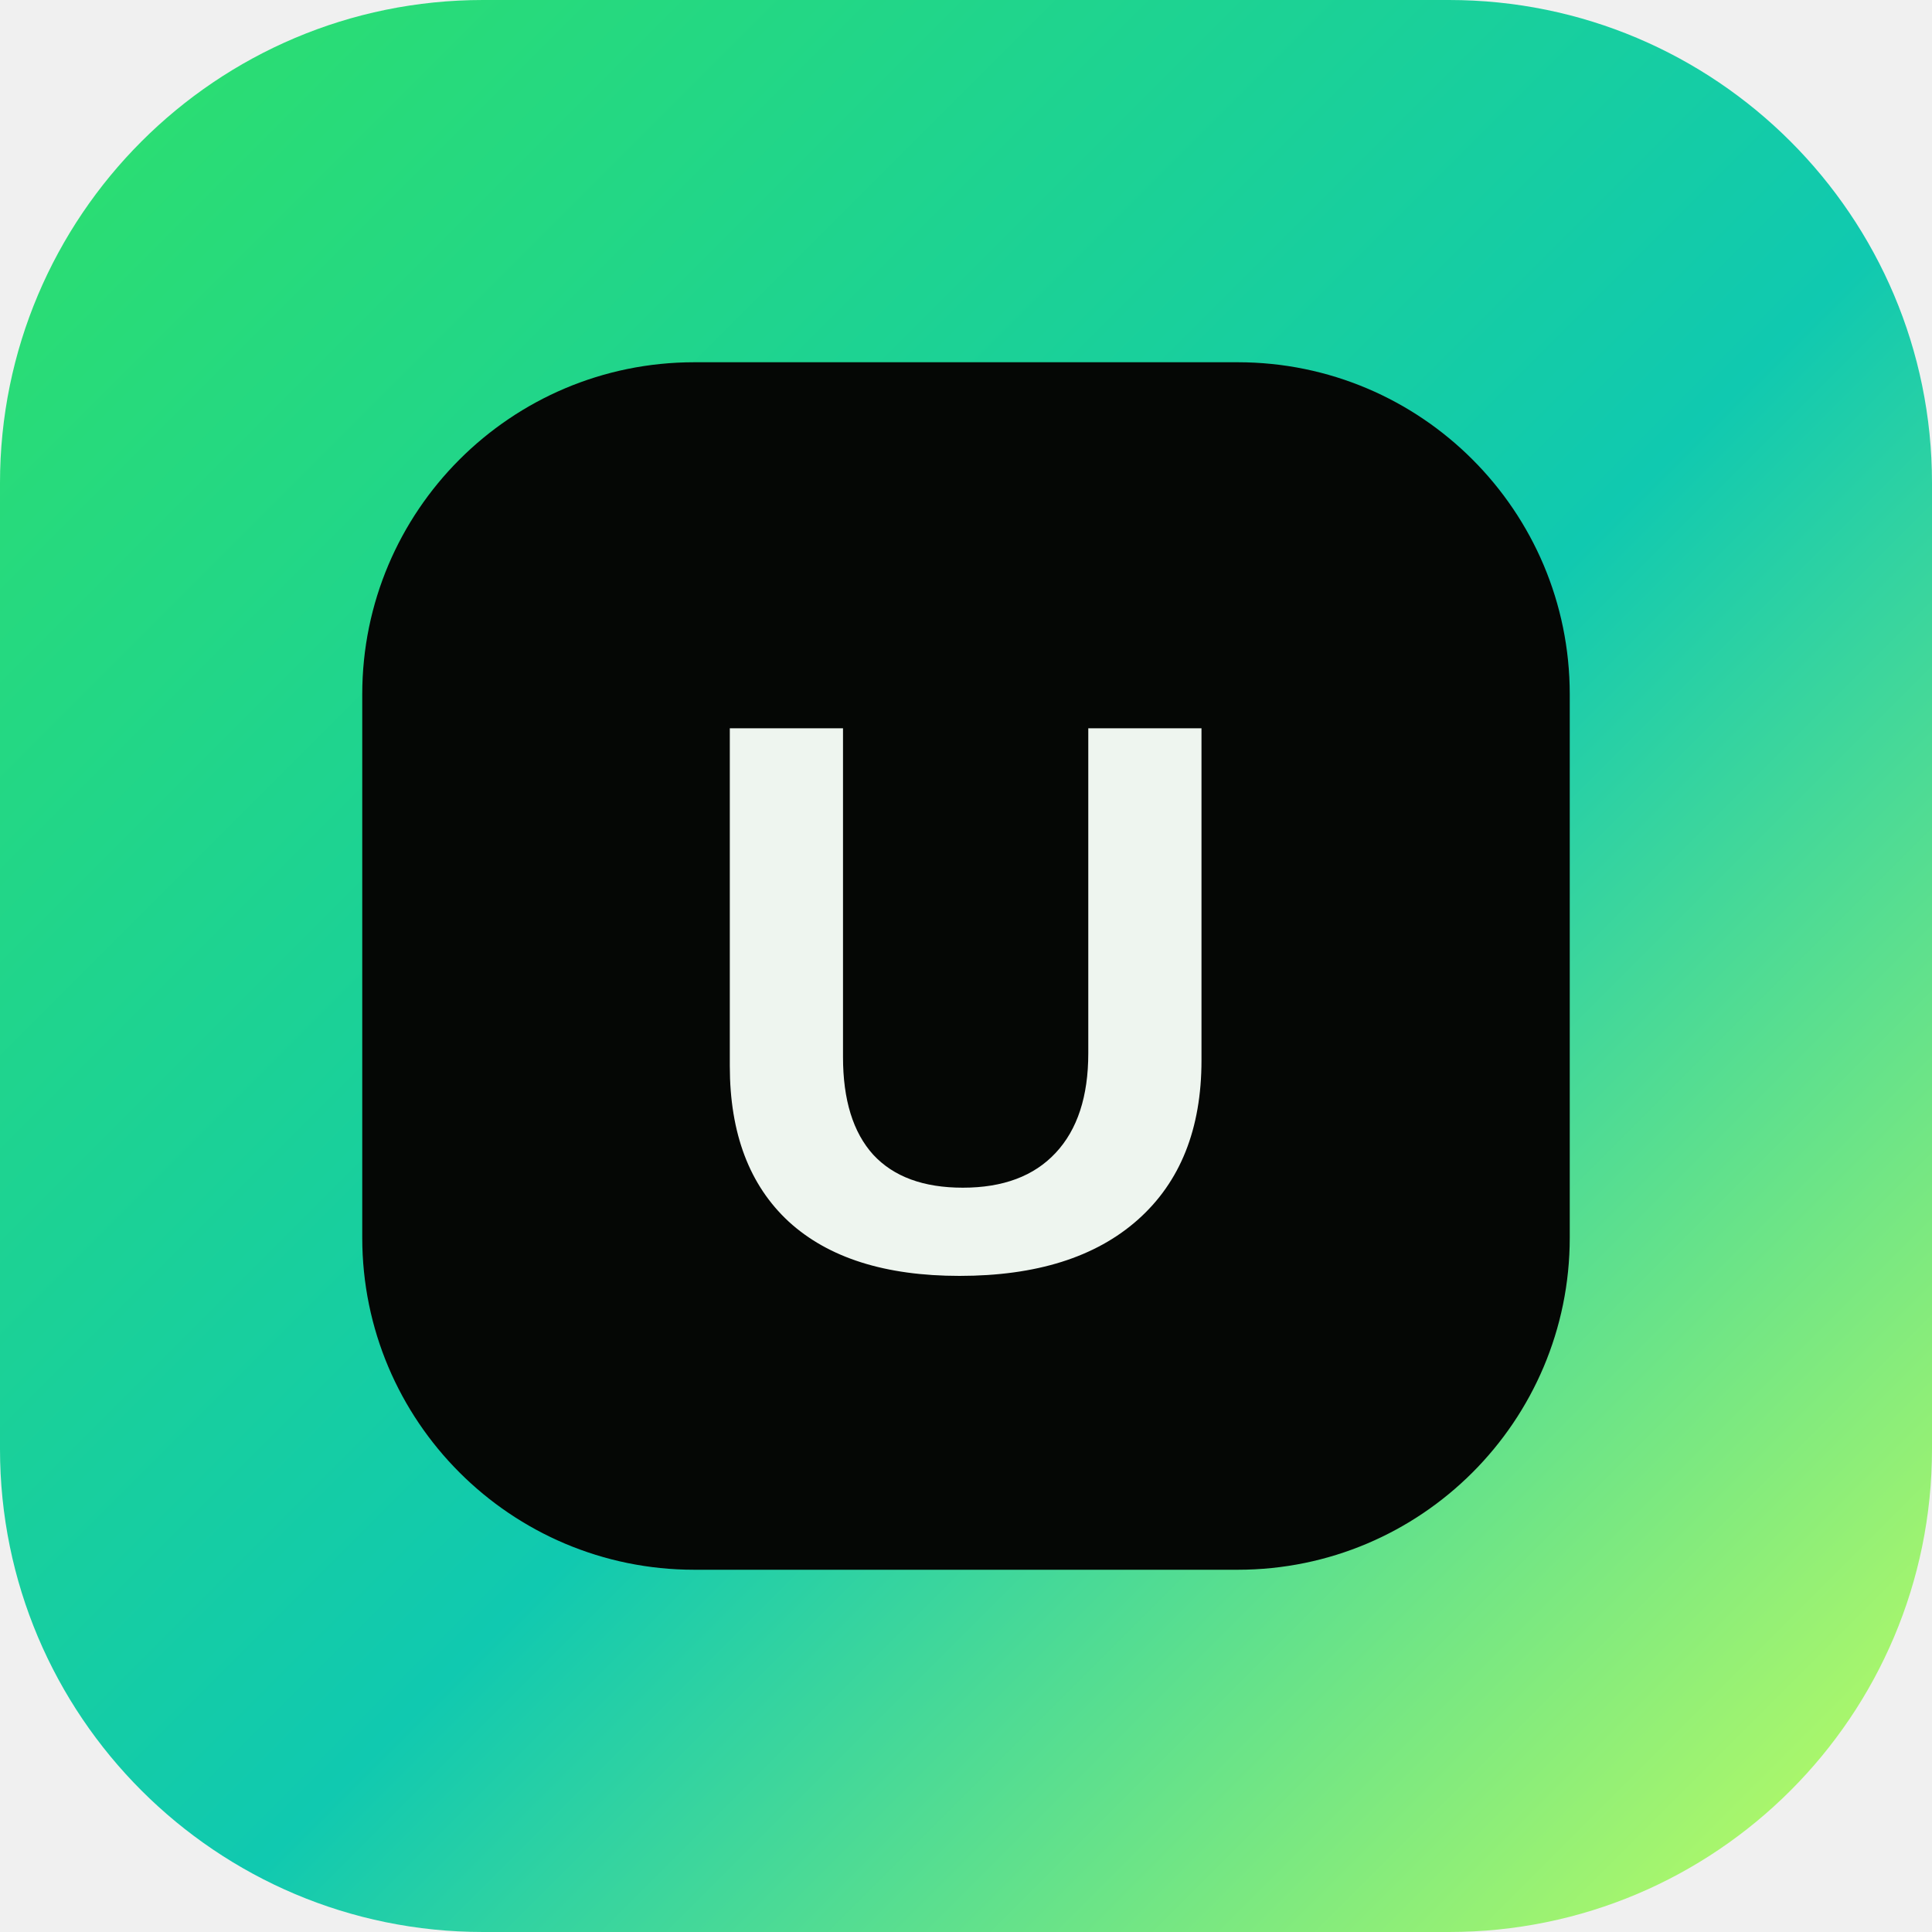
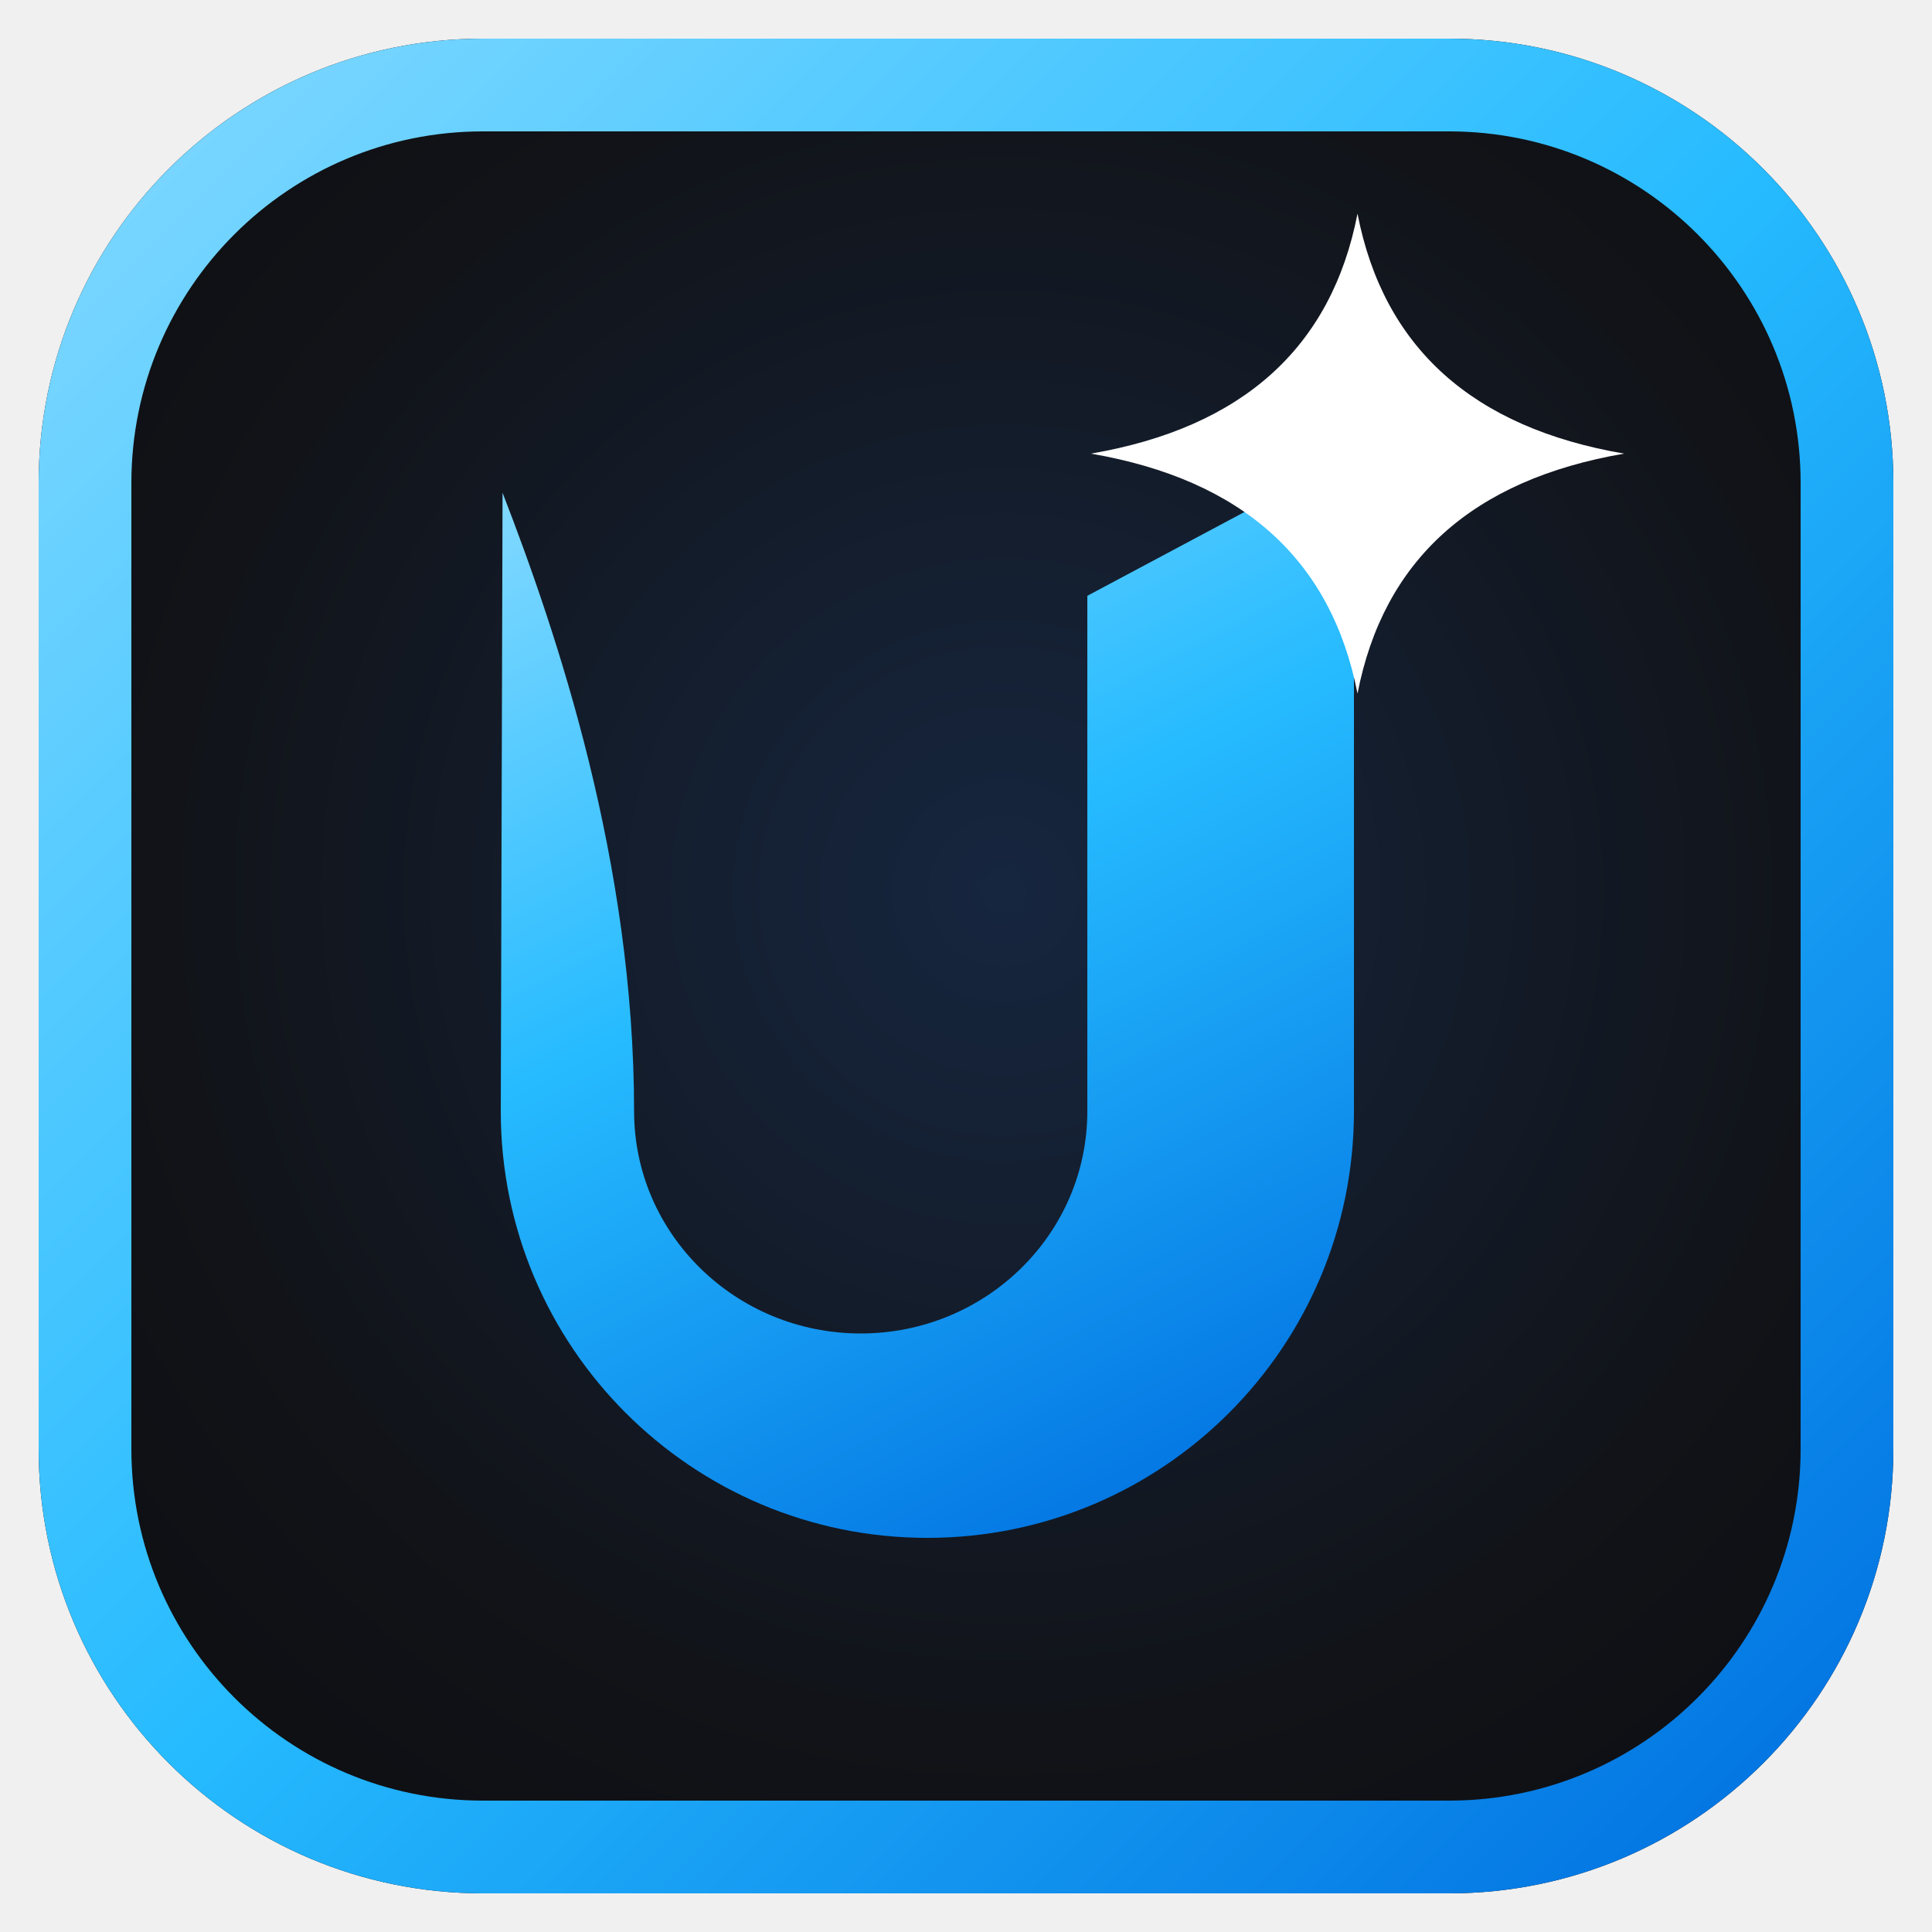
- <svg xmlns="http://www.w3.org/2000/svg" viewBox="0 0 64 64">
+ <svg xmlns="http://www.w3.org/2000/svg" viewBox="0 0 1000 1000">
  <defs>
-     <linearGradient id="g" x1="0" y1="0" x2="1" y2="1">
-       <stop offset="0" stop-color="#2fe06a" />
-       <stop offset="0.55" stop-color="#10c9b0" />
-       <stop offset="1" stop-color="#c8ff5e" />
+     <linearGradient id="u" gradientUnits="userSpaceOnUse" x1="300" y1="200" x2="620" y2="820">
+       <stop offset="0" stop-color="#7FD8FF" />
+       <stop offset=".42" stop-color="#26BBFF" />
+       <stop offset="1" stop-color="#0070E0" />
    </linearGradient>
+     <radialGradient id="bg" cx=".52" cy=".46" r=".75">
+       <stop offset="0" stop-color="#16263F" />
+       <stop offset=".6" stop-color="#111318" />
+       <stop offset="1" stop-color="#0B0C0F" />
+     </radialGradient>
+     <linearGradient id="st" x1="0" y1="0" x2="1" y2="1">
+       <stop offset="0" stop-color="#7FD8FF" />
+       <stop offset=".5" stop-color="#26BBFF" />
+       <stop offset="1" stop-color="#0070E0" />
+     </linearGradient>
+     <clipPath id="c">
+       <rect x="20" y="20" width="960" height="960" rx="230" />
+     </clipPath>
  </defs>
-   <rect width="64" height="64" rx="16" fill="url(#g)" />
-   <rect x="12" y="12" width="40" height="40" rx="11" fill="#050705" />
-   <text x="32" y="33" font-family="Arial,sans-serif" font-weight="700" font-size="26" fill="#eef5ef" text-anchor="middle" dominant-baseline="central">U</text>
+   <rect x="20" y="20" width="960" height="960" rx="230" fill="url(#bg)" />
+   <g clip-path="url(#c)">
+     <g transform="translate(20 60) scale(.92)">
+       <path d="M261 212L260 560A240 240 0 0 0 740 560L740 190L590 270L590 560A127.5 125 0 0 1 335 560C335 420 292 292 261 212Z" fill="url(#u)" />
+       <path d="M742 55Q764 168 892 190Q764 212 742 325Q720 212 592 190Q720 168 742 55Z" fill="#fff" />
+     </g>
+   </g>
+   <rect x="44" y="44" width="912" height="912" rx="206" fill="none" stroke="url(#st)" stroke-width="48" />
</svg>
